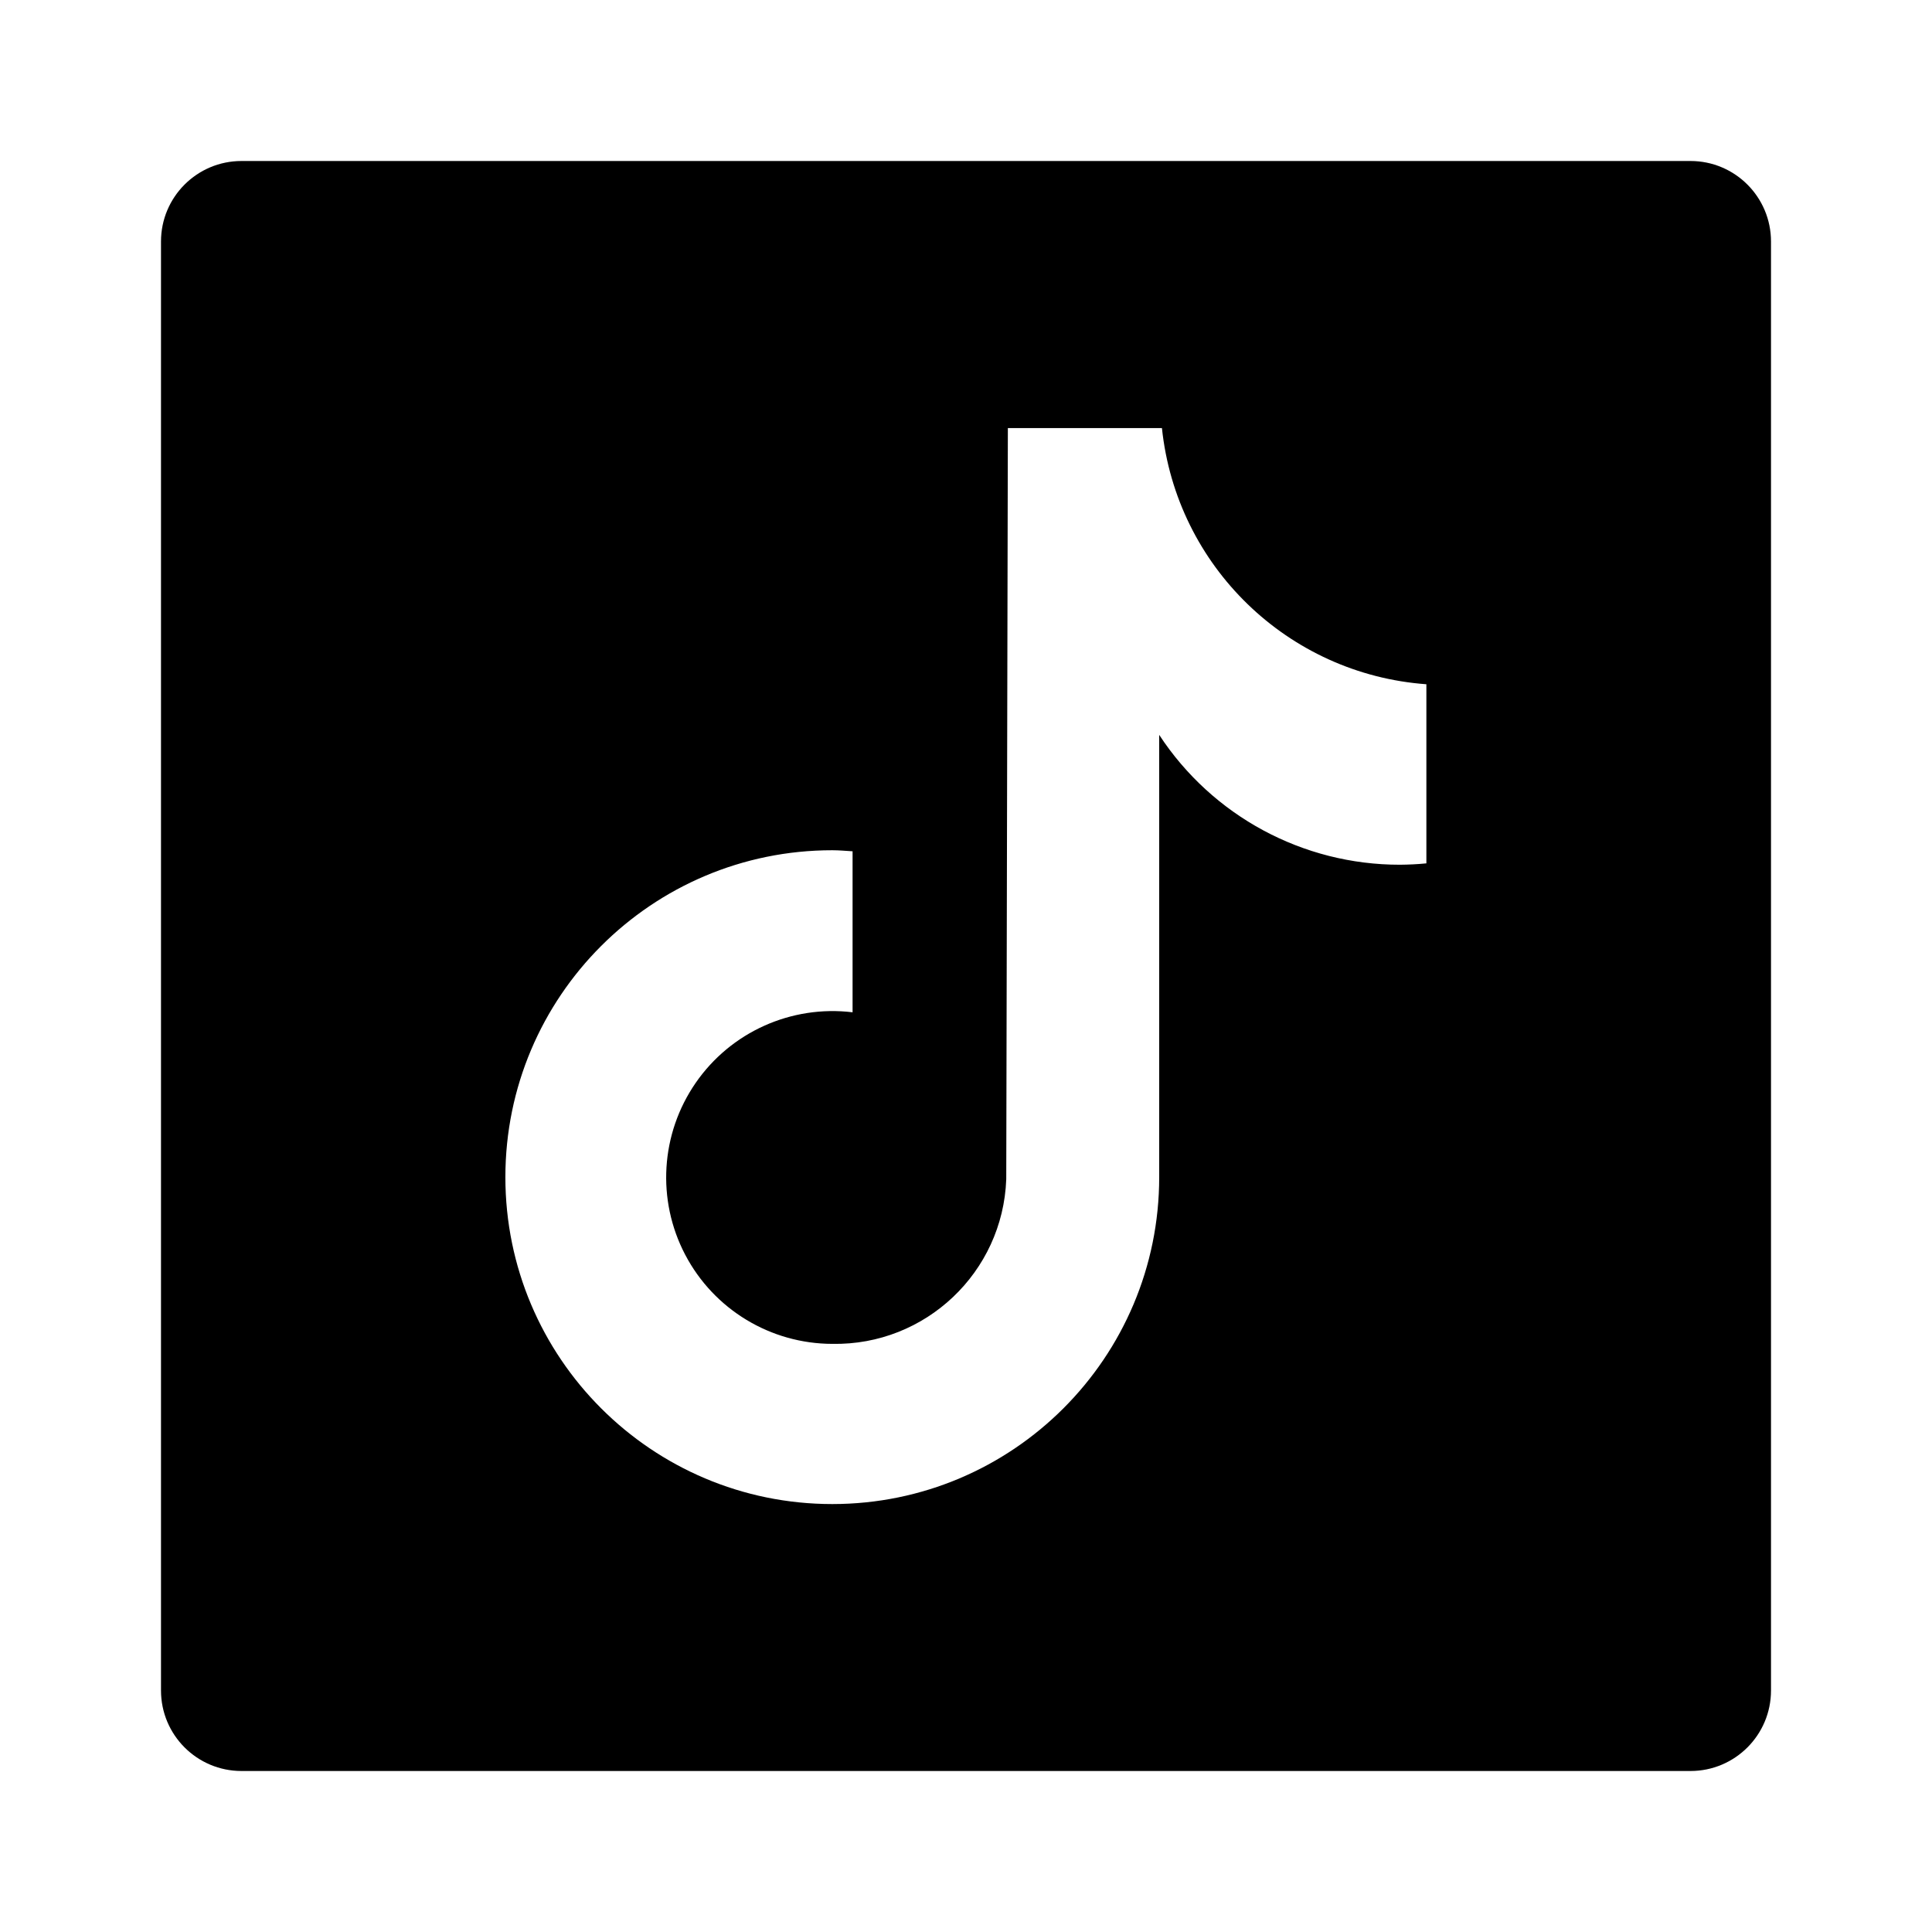
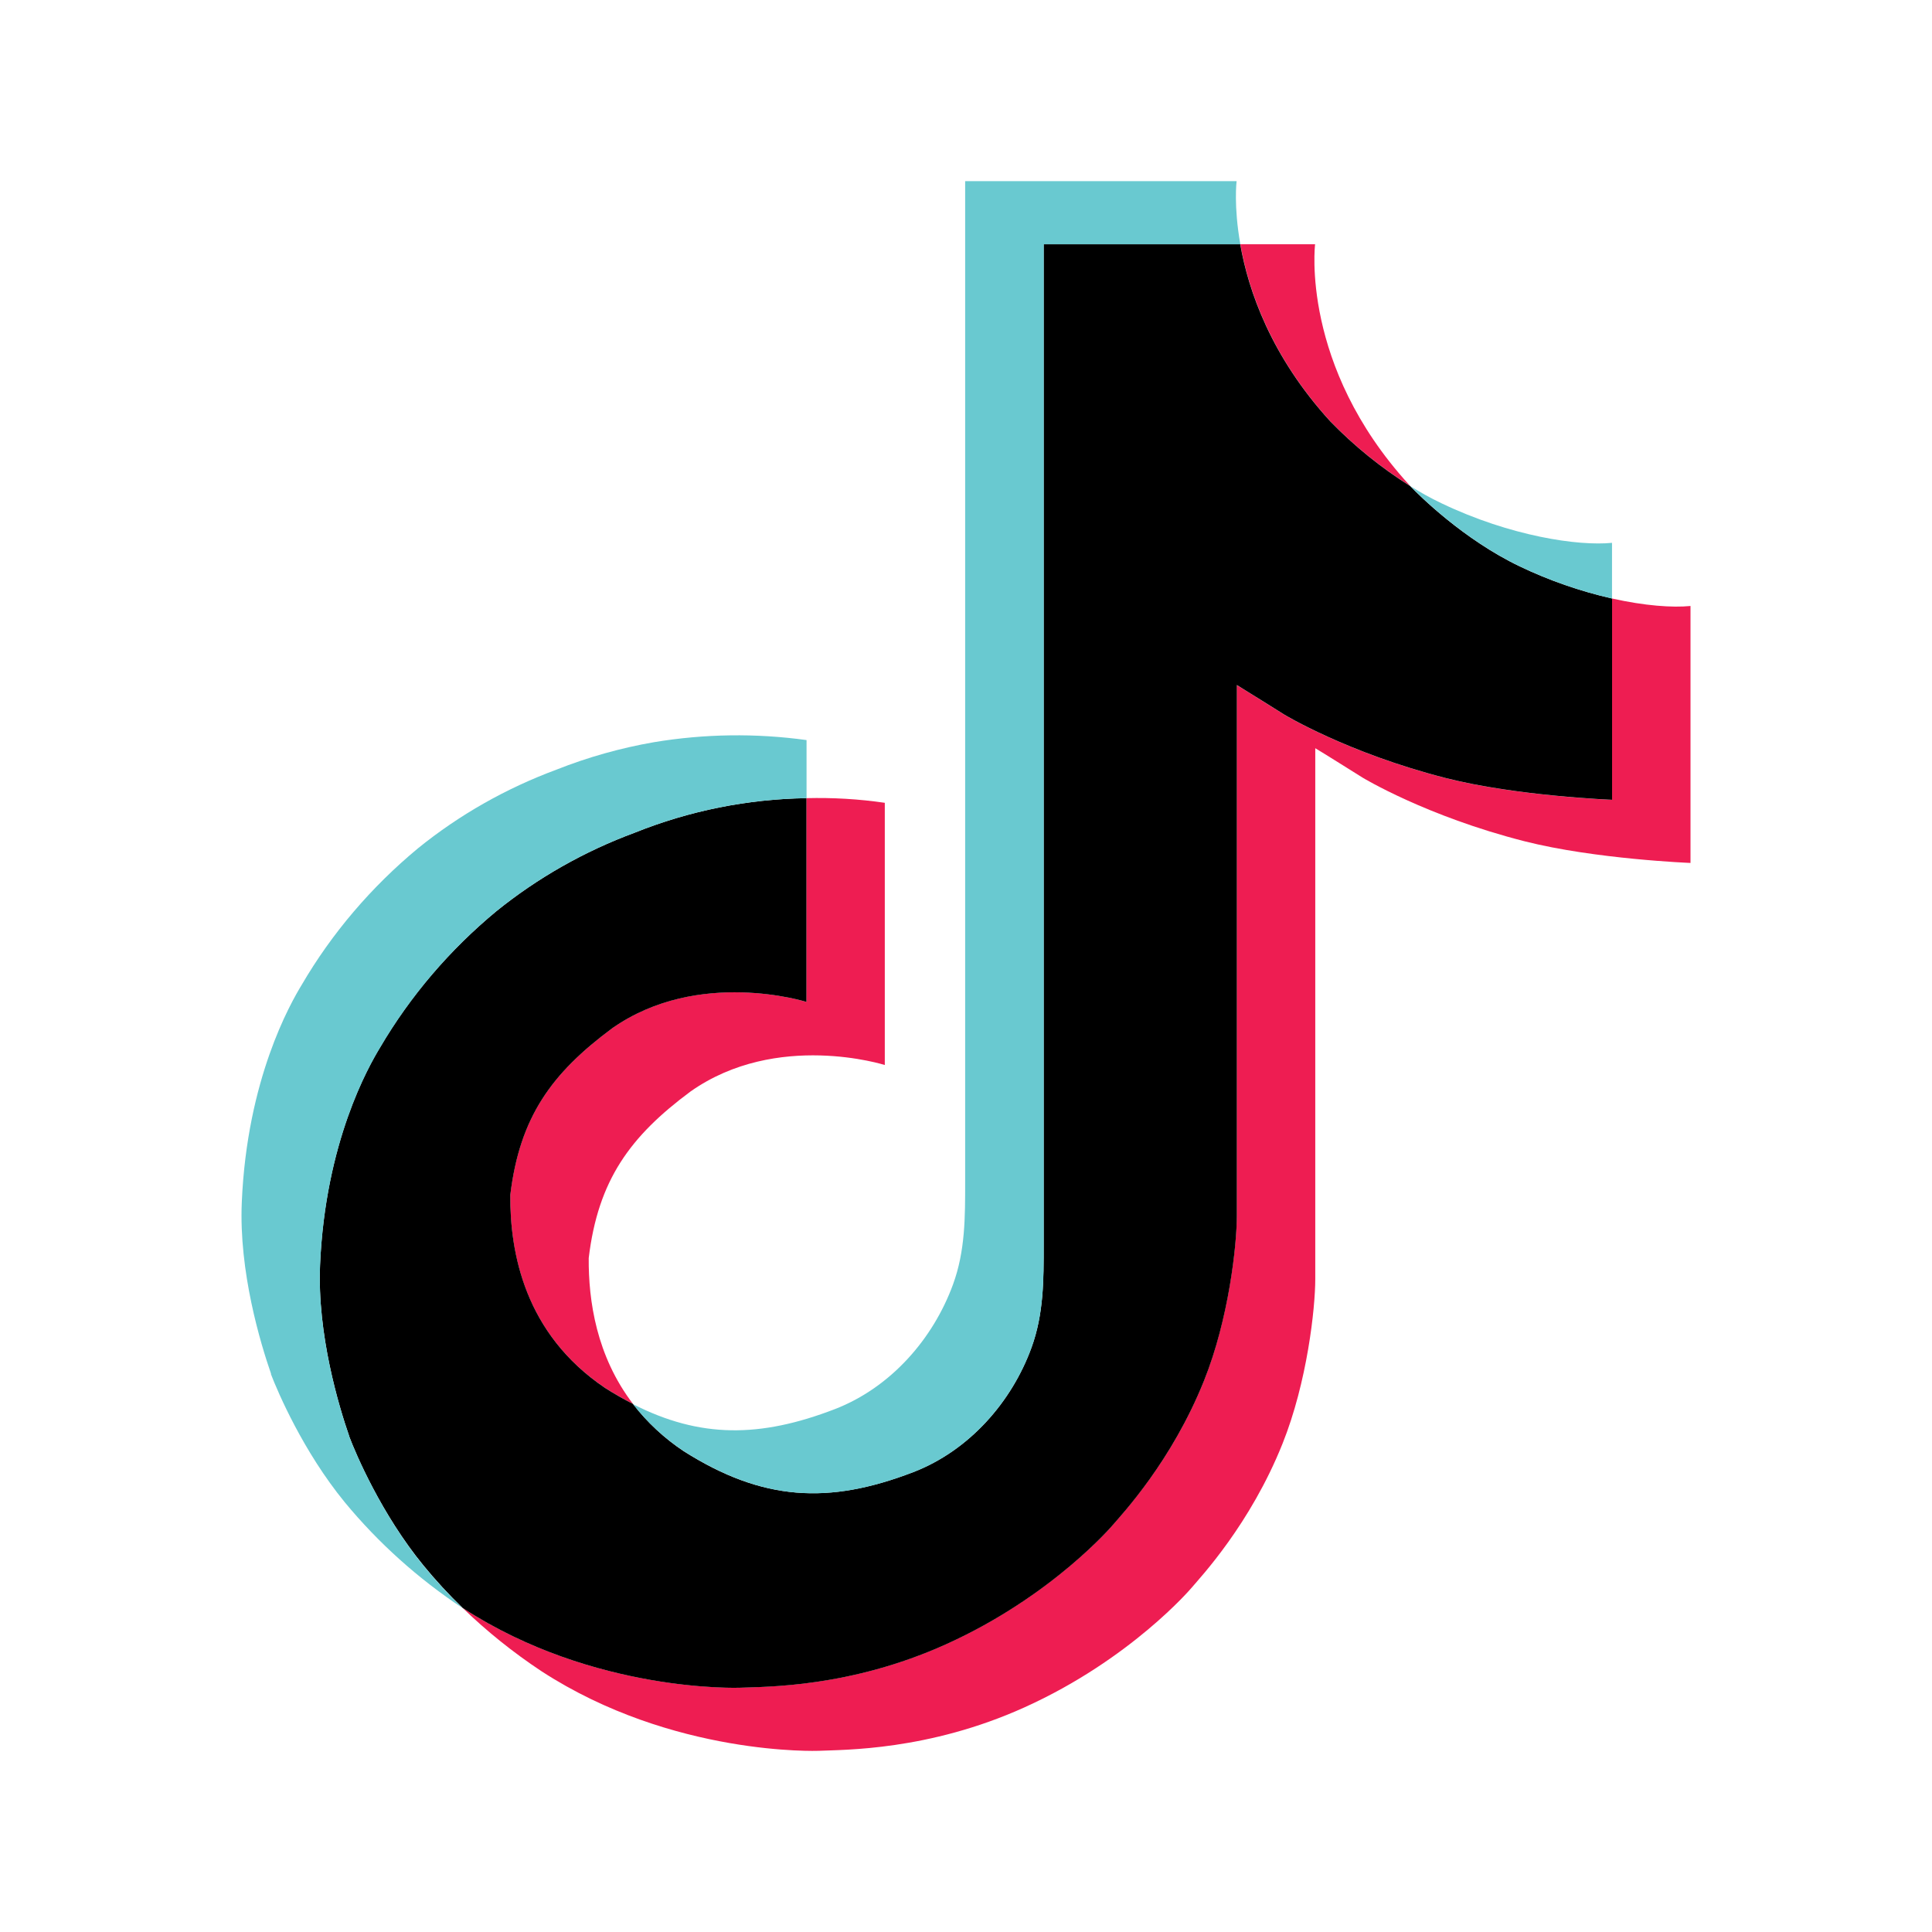
- <svg xmlns="http://www.w3.org/2000/svg" fill="#000000" width="800px" height="800px" viewBox="0 0 24 24">
-   <path d="M21,2H3A1,1,0,0,0,2,3V21a1,1,0,0,0,1,1H21a1,1,0,0,0,1-1V3A1,1,0,0,0,21,2Zm-3.281,8.725h0c-.109.011-.219.016-.328.017A3.571,3.571,0,0,1,14.4,9.129v5.493a4.061,4.061,0,1,1-4.06-4.06c.085,0,.167.008.251.013v2a2.067,2.067,0,1,0-.251,4.119A2.123,2.123,0,0,0,12.5,14.649l.02-9.331h1.914A3.564,3.564,0,0,0,17.719,8.5Z" />
+ <svg xmlns="http://www.w3.org/2000/svg" width="800px" height="800px" viewBox="0 0 32 32" fill="none">
+   <path d="M8.451 19.793C8.607 18.499 9.138 17.774 10.138 17.032C11.569 16.026 13.356 16.595 13.356 16.595V13.22C13.791 13.209 14.225 13.234 14.655 13.297V17.64C14.655 17.64 12.868 17.071 11.438 18.078C10.438 18.82 9.906 19.545 9.751 20.838C9.746 21.541 9.877 22.459 10.485 23.254C10.335 23.177 10.181 23.089 10.026 22.991C8.688 22.092 8.444 20.745 8.451 19.793ZM22.035 6.979C21.051 5.9 20.679 4.811 20.544 4.046H21.782C21.782 4.046 21.535 6.052 23.335 8.025L23.36 8.051C22.875 7.746 22.43 7.386 22.035 6.979ZM28 10.037V14.293C28 14.293 26.42 14.231 25.251 13.934C23.618 13.518 22.569 12.88 22.569 12.88C22.569 12.88 21.844 12.425 21.785 12.393V21.182C21.785 21.671 21.651 22.893 21.242 23.913C20.709 25.246 19.886 26.121 19.735 26.3C19.735 26.3 18.733 27.483 16.967 28.28C15.375 28.999 13.977 28.98 13.56 28.999C13.56 28.999 11.143 29.094 8.969 27.681C8.499 27.37 8.06 27.017 7.658 26.628L7.669 26.636C9.844 28.049 12.259 27.953 12.259 27.953C12.678 27.935 14.076 27.953 15.667 27.234C17.432 26.437 18.434 25.254 18.434 25.254C18.584 25.075 19.411 24.2 19.942 22.866C20.35 21.847 20.485 20.625 20.485 20.135V11.348C20.544 11.38 21.268 11.835 21.268 11.835C21.268 11.835 22.318 12.473 23.951 12.889C25.12 13.186 26.7 13.248 26.7 13.248V9.913C27.24 10.034 27.701 10.067 28 10.037Z" fill="#EE1D52" />
+   <path d="M26.701 9.913V13.247C26.701 13.247 25.121 13.185 23.951 12.888C22.319 12.472 21.269 11.834 21.269 11.834C21.269 11.834 20.544 11.379 20.486 11.346V20.136C20.486 20.626 20.352 21.848 19.943 22.867C19.41 24.201 18.587 25.076 18.435 25.255C18.435 25.255 17.434 26.438 15.668 27.235C14.076 27.954 12.679 27.936 12.26 27.954C12.26 27.954 9.845 28.05 7.67 26.637L7.659 26.629C7.429 26.406 7.213 26.172 7.012 25.926C6.318 25.079 5.892 24.079 5.785 23.793C5.785 23.792 5.785 23.791 5.785 23.79C5.613 23.294 5.252 22.102 5.301 20.948C5.389 18.912 6.105 17.663 6.294 17.349C6.796 16.496 7.448 15.732 8.222 15.092C8.905 14.54 9.68 14.1 10.513 13.792C11.414 13.43 12.379 13.235 13.357 13.22V16.595C13.357 16.595 11.569 16.028 10.139 17.032C9.139 17.774 8.608 18.499 8.452 19.793C8.445 20.745 8.689 22.092 10.025 22.991C10.181 23.09 10.334 23.177 10.485 23.254C10.718 23.558 11.002 23.822 11.325 24.037C12.631 24.863 13.725 24.921 15.124 24.384C16.056 24.025 16.759 23.217 17.084 22.321C17.289 21.761 17.286 21.198 17.286 20.615V4.046H20.542C20.676 4.811 21.049 5.9 22.033 6.979C22.428 7.386 22.872 7.746 23.357 8.051C23.501 8.2 24.233 8.932 25.173 9.382C25.66 9.615 26.172 9.793 26.701 9.913Z" fill="#000000" />
+   <path d="M4.489 22.757V22.759L4.57 22.978C4.561 22.953 4.531 22.875 4.489 22.757Z" fill="#69C9D0" />
+   <path d="M10.513 13.792C9.679 14.1 8.905 14.54 8.222 15.092C7.448 15.733 6.795 16.499 6.295 17.354C6.105 17.666 5.389 18.917 5.302 20.953C5.252 22.107 5.614 23.298 5.786 23.794C5.785 23.796 5.785 23.797 5.786 23.798C5.894 24.081 6.318 25.081 7.012 25.93C7.213 26.176 7.43 26.411 7.659 26.633C6.924 26.146 6.267 25.556 5.712 24.884C5.024 24.045 4.6 23.055 4.489 22.763C4.489 22.761 4.489 22.758 4.489 22.756V22.753C4.317 22.257 3.954 21.065 4.005 19.91C4.092 17.874 4.808 16.624 4.998 16.311C5.498 15.455 6.151 14.69 6.925 14.049C7.608 13.496 8.382 13.057 9.216 12.748C9.736 12.542 10.278 12.389 10.832 12.293C11.667 12.154 12.52 12.142 13.359 12.258V13.22C12.381 13.235 11.415 13.429 10.513 13.792Z" fill="#69C9D0" />
+   <path d="M20.544 4.046H17.288V20.616C17.288 21.198 17.288 21.76 17.086 22.321C16.758 23.217 16.058 24.025 15.126 24.384C13.726 24.923 12.633 24.863 11.328 24.037C11.004 23.823 10.719 23.559 10.484 23.257C11.596 23.825 12.591 23.815 13.824 23.341C14.756 22.982 15.456 22.173 15.784 21.277C15.989 20.718 15.986 20.155 15.986 19.573V3H20.482C20.482 3 20.431 3.412 20.544 4.046ZM26.7 8.991V9.913C26.172 9.793 25.661 9.614 25.175 9.382C24.235 8.932 23.503 8.2 23.359 8.051C23.526 8.156 23.698 8.251 23.876 8.336C25.019 8.883 26.145 9.047 26.7 8.991Z" fill="#69C9D0" />
</svg>
